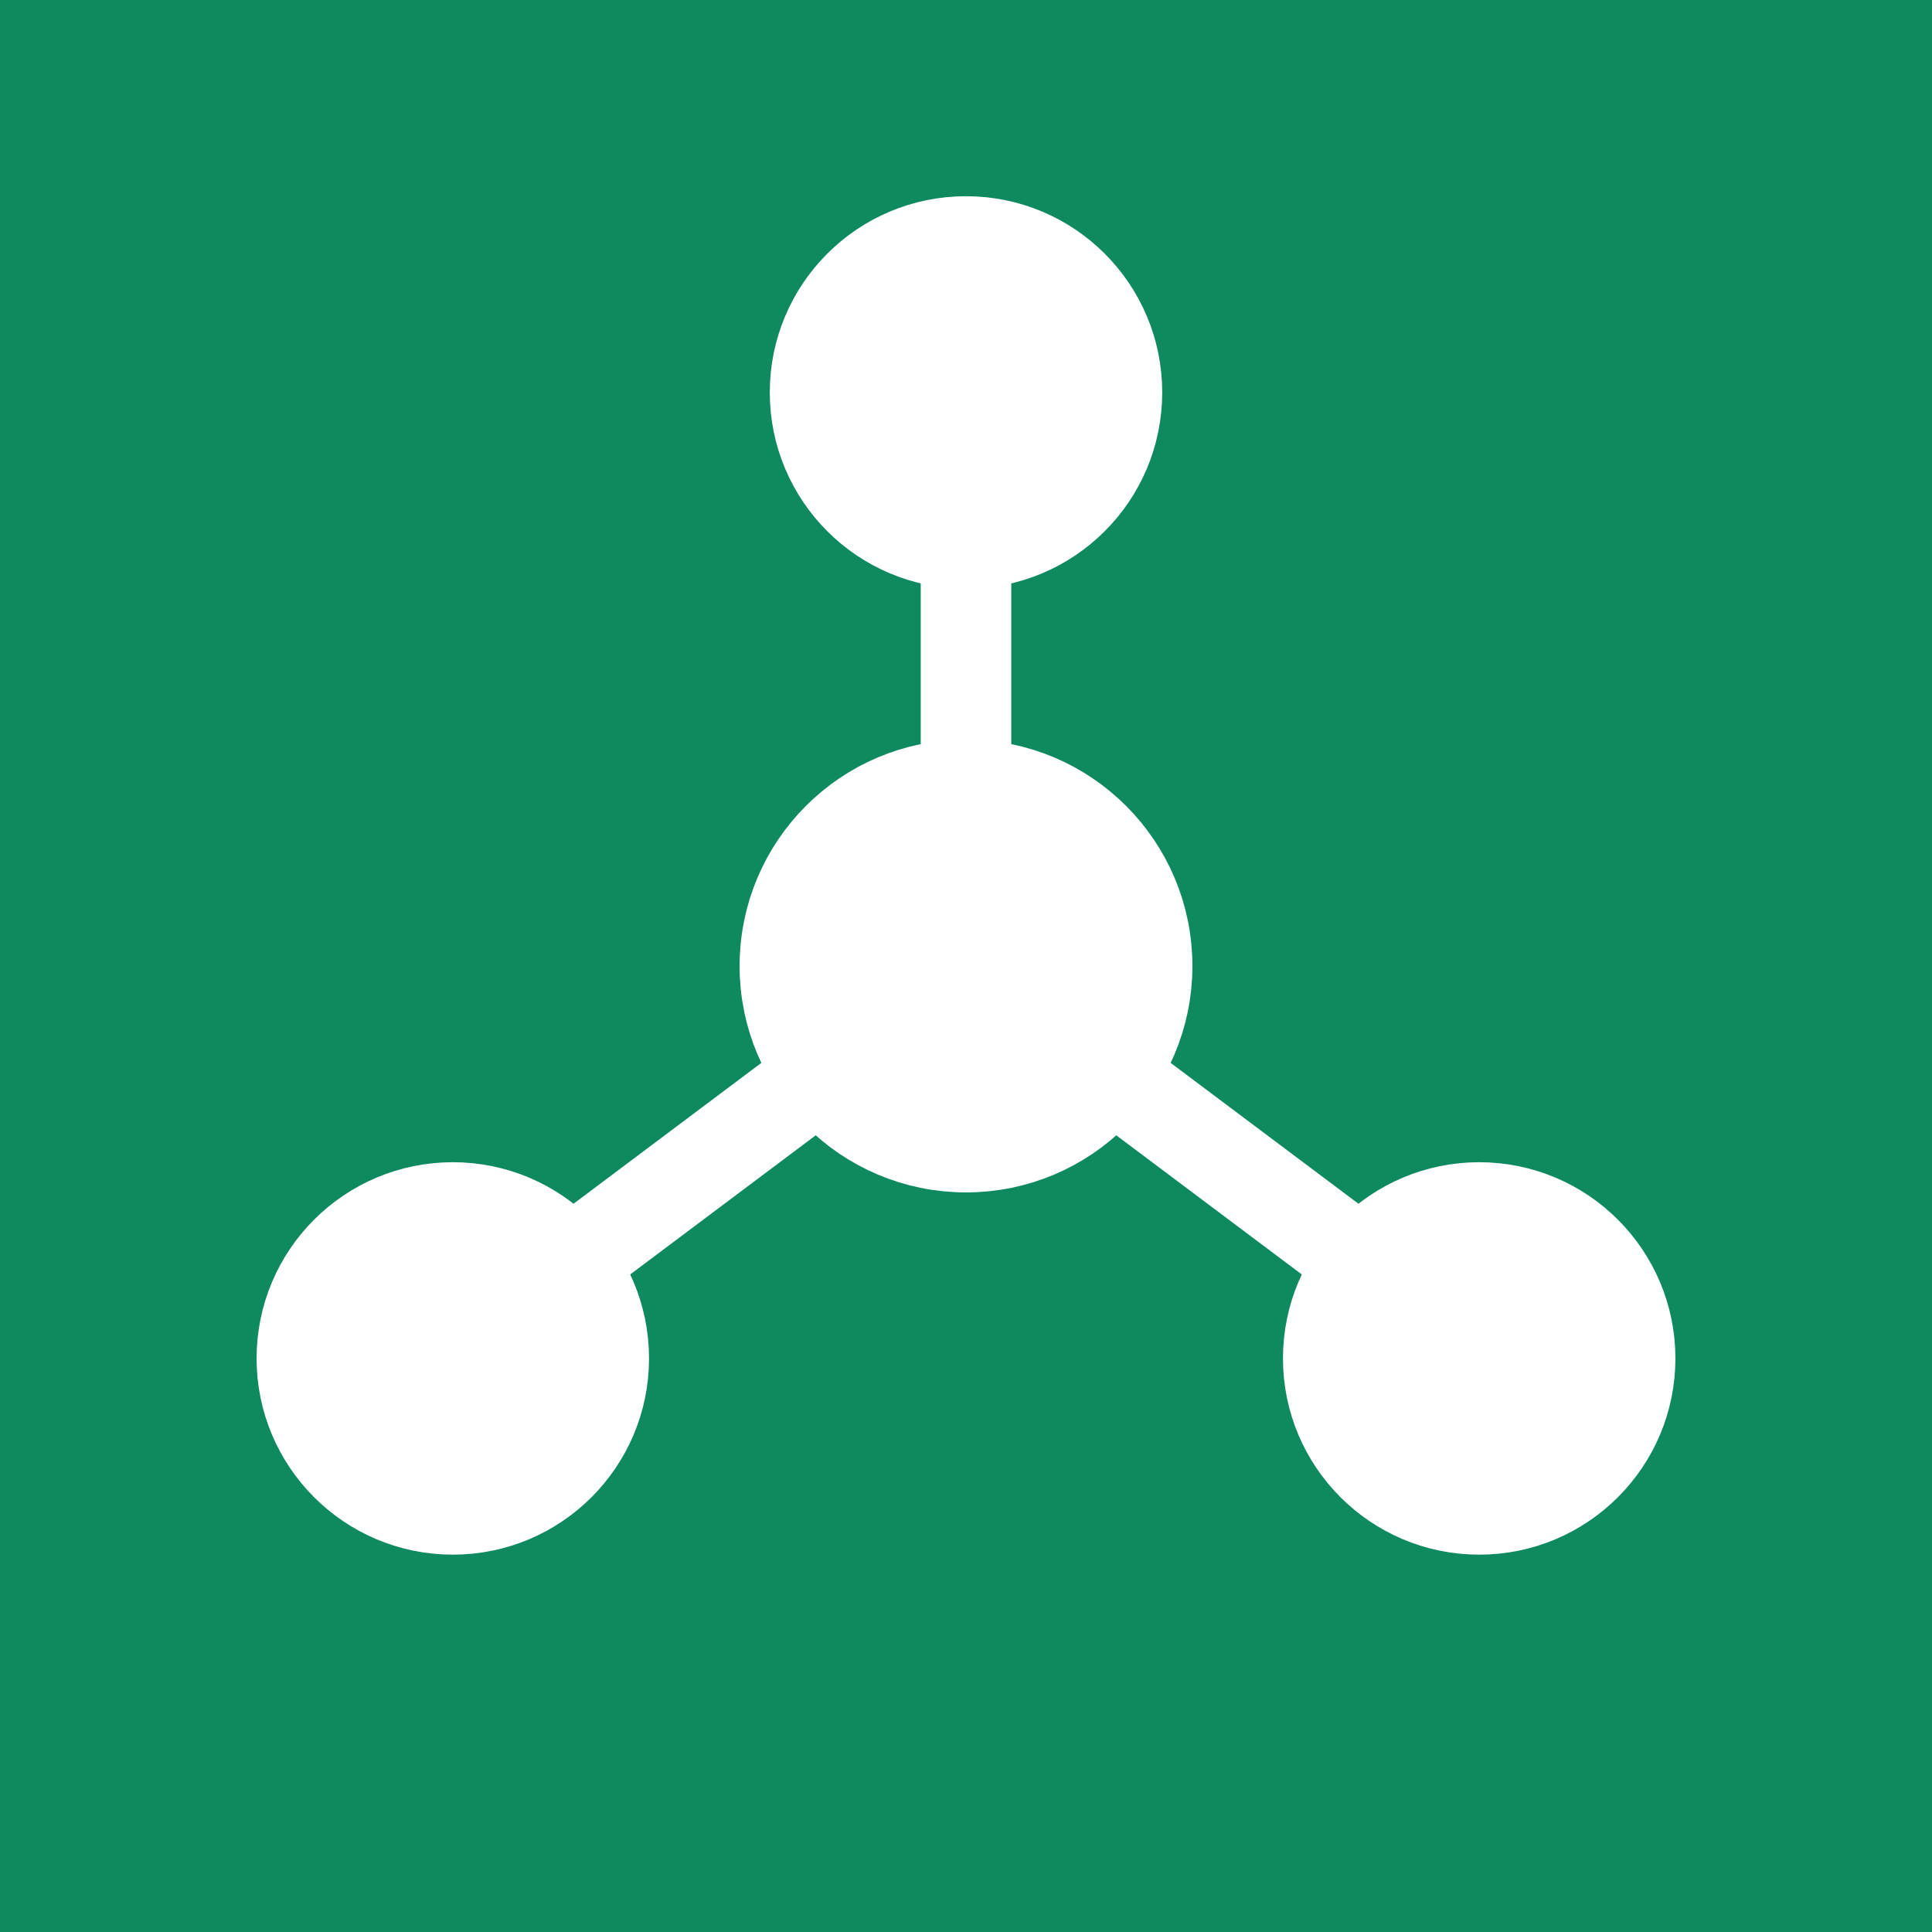
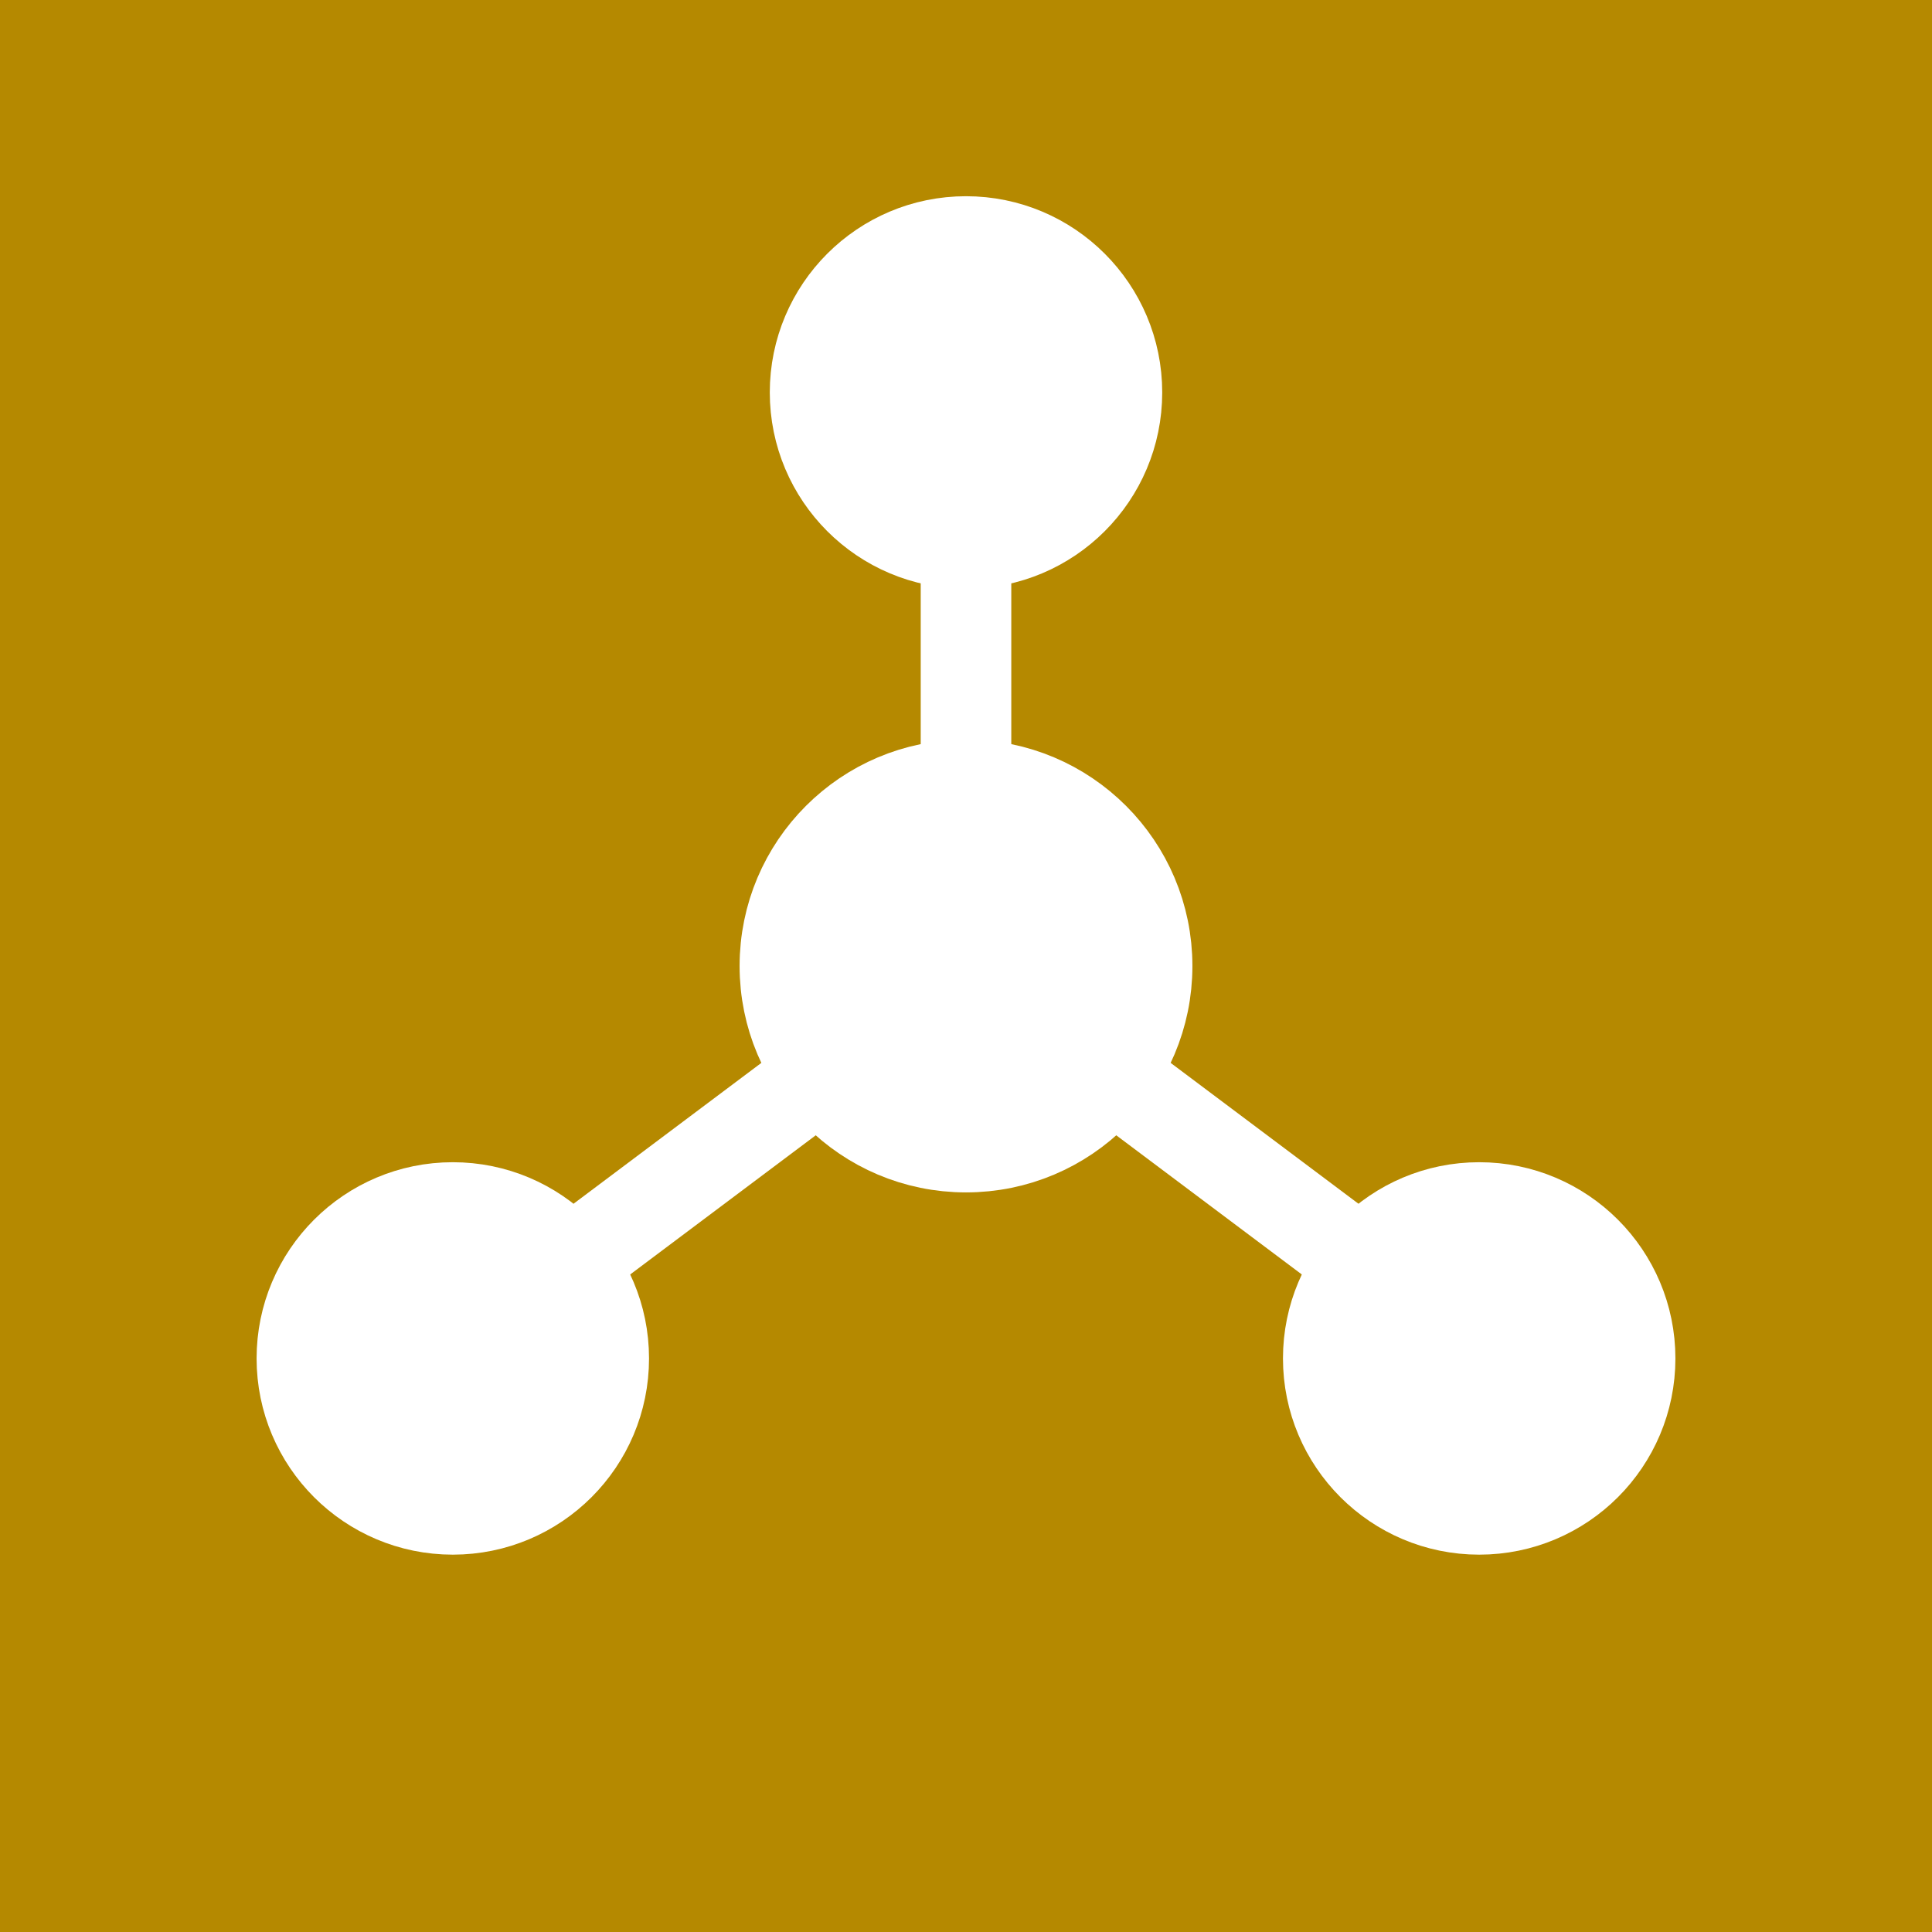
<svg xmlns="http://www.w3.org/2000/svg" viewBox="0 0 64 64">
-   <rect width="64" height="64" fill="#0f8a5f" />
+   <rect width="64" height="64" fill="#b58900" />
  <g stroke="white" stroke-width="3" fill="white">
    <line x1="32" y1="32" x2="32" y2="14" />
    <line x1="32" y1="32" x2="16" y2="44" />
    <line x1="32" y1="32" x2="48" y2="44" />
    <circle cx="32" cy="32" r="6" />
    <circle cx="32" cy="13" r="5" />
    <circle cx="15" cy="45" r="5" />
    <circle cx="49" cy="45" r="5" />
  </g>
</svg>
